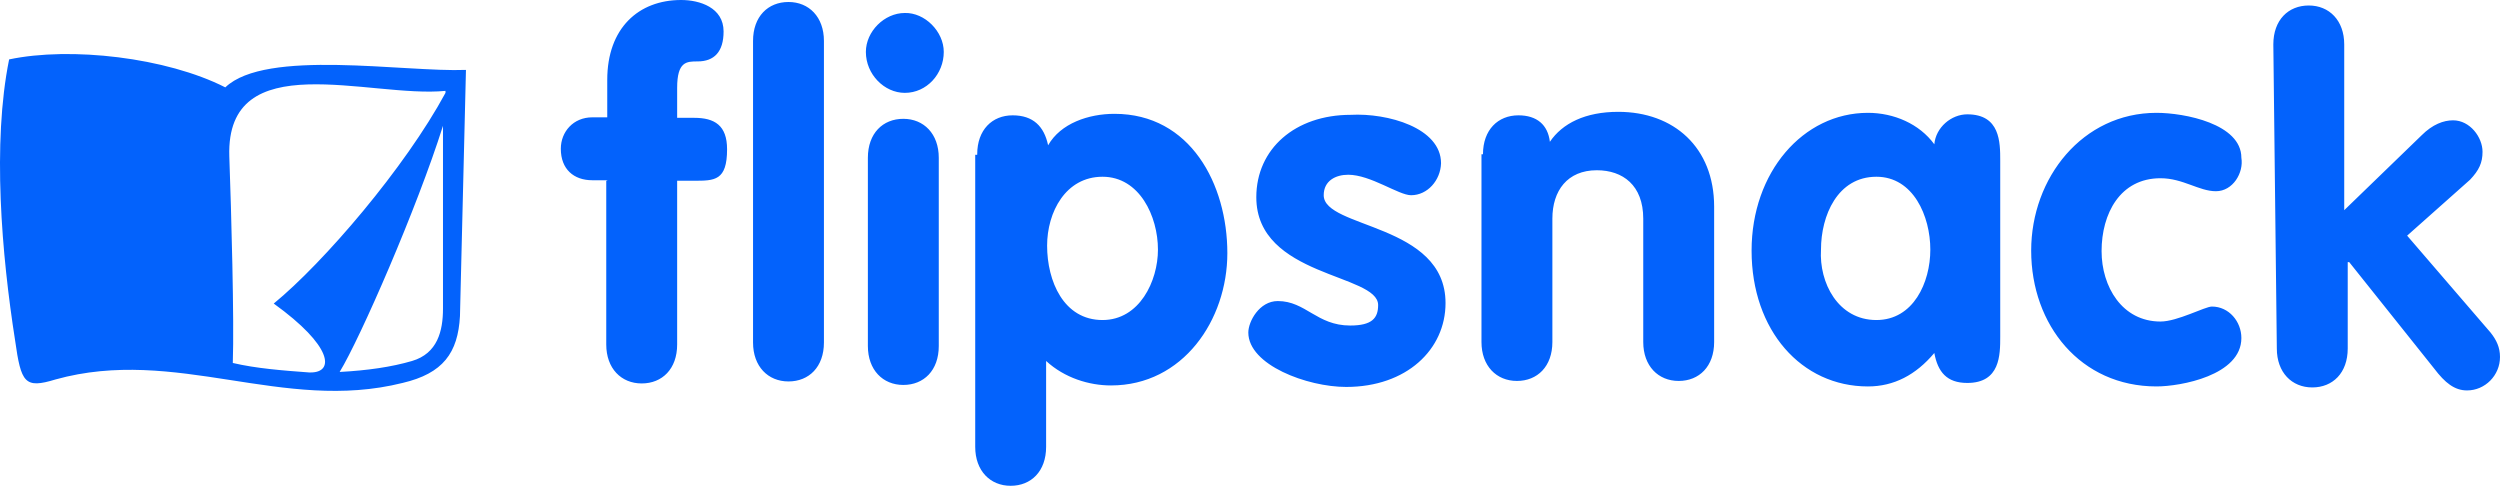
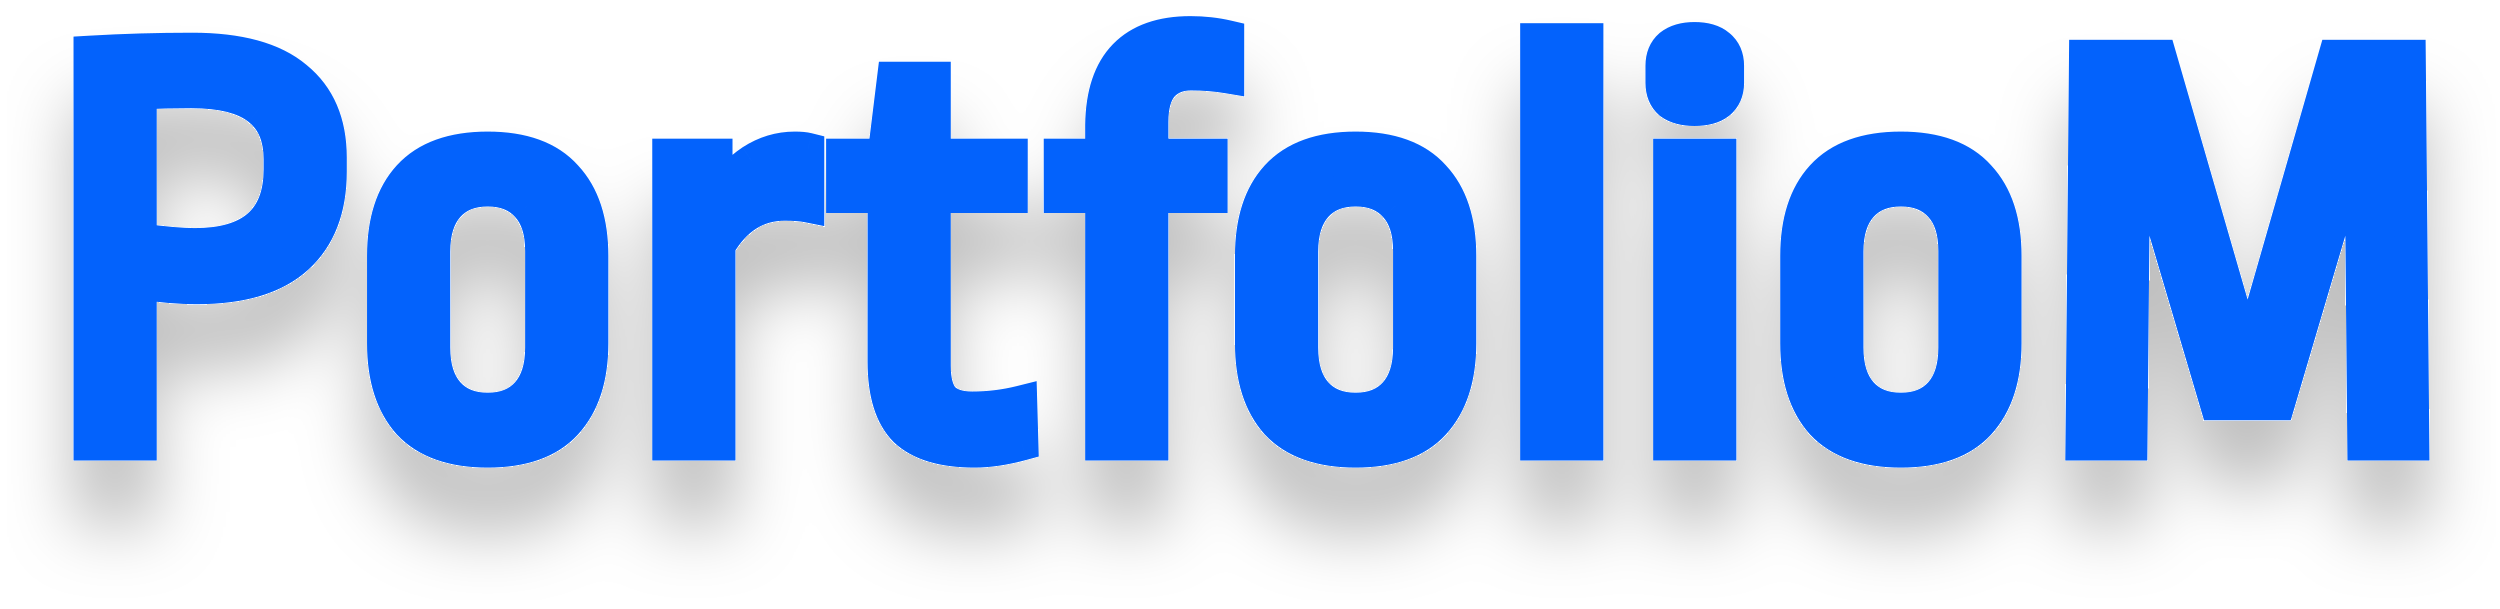
- <svg xmlns="http://www.w3.org/2000/svg" width="460" height="90" fill="none">
-   <path d="M75.815 66.42c-3.767 1.102-8.177 1.745-13.321 2.02 3.766-6.155 14.24-30.132 19.016-45.29v33.623c0 4.134-1.01 8.268-5.695 9.646zm-32.98.367c.275-7.809-.276-27.836-.643-38.033C41.548 8.176 68.098 18.098 81.97 16.72v.367c-7.442 13.78-22.416 31.235-31.602 38.768 10.84 7.808 11.207 12.677 6.798 12.677h-.276c-4.96-.367-9.738-.735-14.055-1.745zm-1.378-50.71c-10.84-5.512-28.479-7.533-39.779-5.145C-1.445 26.366.3 46.852 2.781 62.652c1.102 7.81 1.745 8.912 7.441 7.166 22.14-6.155 41.8 6.156 63.847.644 7.441-1.746 10.197-5.512 10.565-12.31l1.102-45.29c-11.3.459-36.838-3.951-44.28 3.215zM259.639 35.92c-2.296 0-7.441-3.767-11.575-3.767-2.296 0-4.501 1.103-4.501 3.767 0 6.155 22.415 5.144 22.415 19.843 0 8.544-7.165 15.434-18.281 15.434-7.166 0-18.006-4.043-18.006-10.014 0-2.021 2.021-5.788 5.42-5.788 5.145 0 7.166 4.502 13.321 4.502 4.042 0 5.144-1.378 5.144-3.767 0-5.787-22.415-5.144-22.415-19.843 0-8.91 7.165-15.158 17.362-15.158 6.799-.367 16.628 2.389 16.628 8.911-.092 3.124-2.48 5.88-5.512 5.88zm-147.905-2.756h-2.756c-3.399 0-5.787-2.021-5.787-5.788 0-3.123 2.297-5.787 5.787-5.787h2.756v-6.89C111.734 5.145 117.522 0 125.331 0c3.399 0 7.808 1.378 7.808 5.788 0 3.766-1.745 5.512-4.777 5.512-2.021 0-3.766 0-3.766 4.869v5.511h3.123c3.767 0 6.063 1.378 6.063 5.788 0 5.788-2.296 5.788-6.063 5.788h-3.123v30.132c0 4.501-2.756 7.165-6.523 7.165-3.766 0-6.522-2.756-6.522-7.165V33.256h.183v-.092zm26.825-25.631c0-4.501 2.756-7.166 6.523-7.166 3.766 0 6.522 2.756 6.522 7.166V63.02c0 4.502-2.756 7.166-6.522 7.166-3.767 0-6.523-2.756-6.523-7.166V7.533zm35.093 2.021c0 4.042-3.123 7.533-7.165 7.533-3.767 0-7.166-3.399-7.166-7.533 0-3.766 3.399-7.165 7.166-7.165 3.674-.092 7.165 3.399 7.165 7.165zM159.689 29.03c0-4.502 2.756-7.166 6.522-7.166 3.767 0 6.523 2.756 6.523 7.166v34.633c0 4.502-2.756 7.166-6.523 7.166-3.766 0-6.522-2.756-6.522-7.166V29.03zm43.177 29.856c6.798 0 10.197-7.165 10.197-12.953 0-6.155-3.399-13.412-10.197-13.412-6.798 0-10.197 6.522-10.197 12.677 0 6.523 3.031 13.688 10.197 13.688zm-23.059-30.5c0-4.5 2.756-7.165 6.523-7.165 3.766 0 5.788 2.021 6.522 5.512 2.297-4.042 7.442-5.788 12.219-5.788 13.963 0 20.761 12.954 20.761 25.631 0 12.31-8.176 24.345-21.404 24.345-4.042 0-8.544-1.378-11.943-4.502V82.22c0 4.502-2.756 7.166-6.523 7.166-3.766 0-6.522-2.756-6.522-7.166V28.48h.367v-.092zm93.061 0c0-4.5 2.756-7.165 6.523-7.165 3.399 0 5.42 1.746 5.787 4.87 2.297-3.4 6.523-5.513 12.586-5.513 10.197 0 17.638 6.523 17.638 17.455v24.895c0 4.502-2.756 7.166-6.522 7.166-3.767 0-6.523-2.756-6.523-7.165V40.236c0-6.155-3.766-8.91-8.543-8.91-5.42 0-8.176 3.766-8.176 8.91v22.691c0 4.502-2.756 7.166-6.523 7.166s-6.523-2.756-6.523-7.165V28.386h.276zm72.391 30.5c6.798 0 9.921-6.89 9.921-12.953 0-6.155-3.123-13.412-9.921-13.412-7.166 0-10.197 7.165-10.197 13.412-.368 6.063 3.123 12.953 10.197 12.953zm22.783 3.032c0 3.399 0 8.544-6.063 8.544-3.767 0-5.421-2.022-6.064-5.512-3.399 4.042-7.441 6.155-12.218 6.155-12.218 0-21.405-10.29-21.405-24.988 0-14.423 9.462-25.355 21.405-25.355 4.777 0 9.462 2.02 12.218 5.787.276-3.123 3.124-5.512 6.064-5.512 6.063 0 6.063 5.145 6.063 8.544v32.337zm39.686-26.733c-3.123 0-6.063-2.389-10.197-2.389-7.441 0-10.84 6.523-10.84 13.413 0 6.522 3.766 12.953 10.84 12.953 3.123 0 8.176-2.756 9.462-2.756 3.124 0 5.42 2.756 5.42 5.788 0 6.89-11.208 8.91-15.617 8.91-13.964 0-23.059-11.299-23.059-24.987 0-13.413 9.463-25.355 23.059-25.355 5.144 0 15.617 2.02 15.617 8.268.459 2.756-1.562 6.155-4.685 6.155zm10.565-27.009c0-4.501 2.756-7.165 6.522-7.165 3.767 0 6.523 2.756 6.523 7.165v30.5l14.239-13.78c2.021-2.021 4.042-2.756 5.788-2.756 3.123 0 5.42 3.123 5.42 5.787 0 2.021-.643 3.4-2.297 5.145L442.913 43.36l15.342 17.822c1.102 1.378 1.745 2.756 1.745 4.502 0 3.398-2.756 6.154-6.063 6.154-2.297 0-4.042-1.377-6.063-4.042L432.256 48.23h-.275v15.893c0 4.501-2.756 7.165-6.523 7.165-3.766 0-6.522-2.756-6.522-7.165l-.643-55.947z" fill="#0362FC" />
+ <svg xmlns="http://www.w3.org/2000/svg" width="152" height="37" viewBox="0 0 152 37" fill="none">
+   <g filter="url(#filter0_d)">
+     <path d="M11.697 2.988C14.53 2.988 16.63 3.564 17.997 4.716C19.39 5.844 20.085 7.464 20.085 9.576V10.44C20.085 12.696 19.413 14.436 18.07 15.66C16.726 16.884 14.697 17.496 11.986 17.496C10.905 17.496 9.754 17.4 8.53 17.208V27H5.47V3.168C7.51 3.048 9.586 2.988 11.697 2.988ZM11.626 5.58C10.569 5.58 9.538 5.604 8.53 5.652V14.58C9.97 14.772 11.073 14.868 11.841 14.868C15.297 14.868 17.026 13.344 17.026 10.296V9.684C17.026 8.316 16.593 7.296 15.729 6.624C14.866 5.928 13.498 5.58 11.626 5.58ZM29.652 9C31.788 9 33.372 9.576 34.404 10.728C35.46 11.856 35.988 13.464 35.988 15.552V20.88C35.988 22.968 35.46 24.588 34.404 25.74C33.372 26.868 31.788 27.432 29.652 27.432C27.516 27.432 25.92 26.868 24.864 25.74C23.832 24.588 23.316 22.968 23.316 20.88V15.552C23.316 13.464 23.832 11.856 24.864 10.728C25.92 9.576 27.516 9 29.652 9ZM29.652 11.556C28.62 11.556 27.816 11.88 27.24 12.528C26.664 13.176 26.376 14.1 26.376 15.3V21.132C26.376 22.332 26.664 23.256 27.24 23.904C27.816 24.552 28.62 24.876 29.652 24.876C30.684 24.876 31.488 24.552 32.064 23.904C32.64 23.256 32.928 22.332 32.928 21.132V15.264C32.928 14.064 32.64 13.152 32.064 12.528C31.488 11.88 30.684 11.556 29.652 11.556ZM48.325 9C48.661 9 48.925 9.024 49.117 9.072V12.528C48.757 12.456 48.289 12.42 47.713 12.42C46.033 12.42 44.701 13.26 43.717 14.94V27H40.657V9.432H43.537V12.06C44.185 11.076 44.905 10.32 45.697 9.792C46.513 9.264 47.389 9 48.325 9ZM56.807 9.432H61.487V11.952H56.807V22.248C56.807 23.16 56.987 23.82 57.347 24.228C57.731 24.612 58.319 24.804 59.111 24.804C60.12 24.804 61.103 24.684 62.063 24.444L62.136 27C61.08 27.288 60.12 27.432 59.255 27.432C57.336 27.432 55.931 27.012 55.044 26.172C54.179 25.308 53.748 23.916 53.748 21.996V11.952H51.227V9.432H53.748L54.324 4.752H56.807V9.432ZM72.379 1.98C73.171 1.98 73.927 2.064 74.647 2.232V4.68C73.927 4.56 73.183 4.5 72.415 4.5C71.671 4.5 71.083 4.74 70.651 5.22C70.243 5.7 70.039 6.432 70.039 7.416V9.432H73.639V11.952H70.039V27H66.979V11.952H64.459V9.432H66.979V7.596C67.003 5.724 67.471 4.32 68.383 3.384C69.295 2.448 70.627 1.98 72.379 1.98ZM82.422 9C84.558 9 86.142 9.576 87.174 10.728C88.23 11.856 88.758 13.464 88.758 15.552V20.88C88.758 22.968 88.23 24.588 87.174 25.74C86.142 26.868 84.558 27.432 82.422 27.432C80.286 27.432 78.69 26.868 77.634 25.74C76.602 24.588 76.086 22.968 76.086 20.88V15.552C76.086 13.464 76.602 11.856 77.634 10.728C78.69 9.576 80.286 9 82.422 9ZM82.422 11.556C81.39 11.556 80.586 11.88 80.01 12.528C79.434 13.176 79.146 14.1 79.146 15.3V21.132C79.146 22.332 79.434 23.256 80.01 23.904C80.586 24.552 81.39 24.876 82.422 24.876C83.454 24.876 84.258 24.552 84.834 23.904C85.41 23.256 85.698 22.332 85.698 21.132V15.264C85.698 14.064 85.41 13.152 84.834 12.528C84.258 11.88 83.454 11.556 82.422 11.556ZM96.486 2.412V27H93.426V2.412H96.486ZM104.572 9.432V27H101.512V9.432H104.572ZM103.024 2.34C103.672 2.34 104.164 2.484 104.5 2.772C104.86 3.06 105.04 3.468 105.04 3.996V5.04C105.04 5.568 104.86 5.976 104.5 6.264C104.164 6.528 103.672 6.66 103.024 6.66C102.4 6.66 101.908 6.528 101.548 6.264C101.212 5.976 101.044 5.568 101.044 5.04V3.996C101.044 3.468 101.212 3.06 101.548 2.772C101.908 2.484 102.4 2.34 103.024 2.34ZM115.574 9C117.71 9 119.294 9.576 120.326 10.728C121.382 11.856 121.91 13.464 121.91 15.552V20.88C121.91 22.968 121.382 24.588 120.326 25.74C119.294 26.868 117.71 27.432 115.574 27.432C113.438 27.432 111.842 26.868 110.786 25.74C109.754 24.588 109.238 22.968 109.238 20.88V15.552C109.238 13.464 109.754 11.856 110.786 10.728C111.842 9.576 113.438 9 115.574 9ZM115.574 11.556C114.542 11.556 113.738 11.88 113.162 12.528C112.586 13.176 112.298 14.1 112.298 15.3V21.132C112.298 22.332 112.586 23.256 113.162 23.904C113.738 24.552 114.542 24.876 115.574 24.876C116.606 24.876 117.41 24.552 117.986 23.904C118.562 23.256 118.85 22.332 118.85 21.132V15.264C118.85 14.064 118.562 13.152 117.986 12.528C117.41 11.88 116.606 11.556 115.574 11.556ZM143.715 27L143.535 7.632L138.531 24.552H134.751L129.747 7.632L129.567 27H126.579L126.795 3.42H131.331L136.659 21.816L141.951 3.42H146.487L146.703 27H143.715Z" fill="#0362FC" />
+     <path d="M17.997 4.716L17.353 5.481L17.361 5.487L17.368 5.493L17.997 4.716ZM18.07 15.66L17.396 14.921L17.396 14.921L18.07 15.66ZM8.53 17.208L8.684 16.22L7.53 16.039V17.208H8.53ZM8.53 27V28H9.53V27H8.53ZM5.47 27H4.47V28H5.47V27ZM5.47 3.168L5.411 2.17L4.47 2.225V3.168H5.47ZM8.53 5.652L8.482 4.653L7.53 4.698V5.652H8.53ZM8.53 14.58H7.53V15.456L8.397 15.571L8.53 14.58ZM15.729 6.624L15.102 7.403L15.109 7.408L15.116 7.413L15.729 6.624ZM11.697 3.988C14.424 3.988 16.245 4.547 17.353 5.481L18.642 3.951C17.014 2.581 14.636 1.988 11.697 1.988V3.988ZM17.368 5.493C18.483 6.396 19.085 7.705 19.085 9.576H21.085C21.085 7.223 20.297 5.292 18.627 3.939L17.368 5.493ZM19.085 9.576V10.44H21.085V9.576H19.085ZM19.085 10.44C19.085 12.488 18.484 13.93 17.396 14.921L18.743 16.399C20.343 14.942 21.085 12.905 21.085 10.44H19.085ZM17.396 14.921C16.309 15.911 14.568 16.496 11.986 16.496V18.496C14.827 18.496 17.142 17.857 18.743 16.399L17.396 14.921ZM11.986 16.496C10.964 16.496 9.865 16.405 8.684 16.22L8.375 18.196C9.643 18.395 10.847 18.496 11.986 18.496V16.496ZM7.53 17.208V27H9.53V17.208H7.53ZM8.53 26H5.47V28H8.53V26ZM6.47 27V3.168H4.47V27H6.47ZM5.528 4.166C7.548 4.047 9.604 3.988 11.697 3.988V1.988C9.567 1.988 7.471 2.049 5.411 2.17L5.528 4.166ZM11.626 4.58C10.554 4.58 9.507 4.604 8.482 4.653L8.577 6.651C9.569 6.604 10.585 6.58 11.626 6.58V4.58ZM7.53 5.652V14.58H9.53V5.652H7.53ZM8.397 15.571C9.85 15.765 11.006 15.868 11.841 15.868V13.868C11.141 13.868 10.089 13.779 8.662 13.589L8.397 15.571ZM11.841 15.868C13.695 15.868 15.272 15.462 16.391 14.475C17.534 13.467 18.026 12.009 18.026 10.296H16.026C16.026 11.631 15.653 12.459 15.068 12.975C14.459 13.512 13.444 13.868 11.841 13.868V15.868ZM18.026 10.296V9.684H16.026V10.296H18.026ZM18.026 9.684C18.026 8.092 17.511 6.743 16.343 5.835L15.116 7.413C15.676 7.849 16.026 8.54 16.026 9.684H18.026ZM16.357 5.845C15.229 4.937 13.582 4.58 11.626 4.58V6.58C13.412 6.58 14.502 6.919 15.102 7.403L16.357 5.845ZM34.404 10.728L33.659 11.395L33.667 11.403L33.674 11.411L34.404 10.728ZM34.404 25.74L33.667 25.064L33.666 25.065L34.404 25.74ZM24.864 25.74L24.119 26.407L24.127 26.415L24.134 26.423L24.864 25.74ZM24.864 10.728L24.127 10.052L24.126 10.053L24.864 10.728ZM27.24 12.528L27.988 13.192L27.988 13.192L27.24 12.528ZM27.24 23.904L27.988 23.24L27.988 23.24L27.24 23.904ZM32.064 23.904L31.317 23.24L31.317 23.24L32.064 23.904ZM32.064 12.528L31.317 13.192L31.323 13.199L31.329 13.206L32.064 12.528ZM29.652 10C31.616 10 32.881 10.526 33.659 11.395L35.149 10.061C33.864 8.626 31.96 8 29.652 8V10ZM33.674 11.411C34.503 12.297 34.988 13.627 34.988 15.552H36.988C36.988 13.301 36.417 11.415 35.134 10.045L33.674 11.411ZM34.988 15.552V20.88H36.988V15.552H34.988ZM34.988 20.88C34.988 22.803 34.504 24.151 33.667 25.064L35.141 26.416C36.417 25.025 36.988 23.133 36.988 20.88H34.988ZM33.666 25.065C32.889 25.914 31.622 26.432 29.652 26.432V28.432C31.954 28.432 33.855 27.822 35.142 26.415L33.666 25.065ZM29.652 26.432C27.684 26.432 26.398 25.915 25.594 25.057L24.134 26.423C25.443 27.821 27.349 28.432 29.652 28.432V26.432ZM25.609 25.073C24.791 24.16 24.316 22.809 24.316 20.88H22.316C22.316 23.127 22.873 25.016 24.119 26.407L25.609 25.073ZM24.316 20.88V15.552H22.316V20.88H24.316ZM24.316 15.552C24.316 13.621 24.792 12.288 25.602 11.403L24.126 10.053C22.872 11.424 22.316 13.306 22.316 15.552H24.316ZM25.601 11.404C26.406 10.526 27.69 10 29.652 10V8C27.343 8 25.434 8.626 24.127 10.052L25.601 11.404ZM29.652 10.556C28.394 10.556 27.295 10.961 26.493 11.864L27.988 13.192C28.338 12.799 28.846 12.556 29.652 12.556V10.556ZM26.493 11.864C25.701 12.755 25.376 13.949 25.376 15.3H27.376C27.376 14.251 27.628 13.597 27.988 13.192L26.493 11.864ZM25.376 15.3V21.132H27.376V15.3H25.376ZM25.376 21.132C25.376 22.483 25.701 23.677 26.493 24.568L27.988 23.24C27.628 22.835 27.376 22.181 27.376 21.132H25.376ZM26.493 24.568C27.295 25.471 28.394 25.876 29.652 25.876V23.876C28.846 23.876 28.338 23.633 27.988 23.24L26.493 24.568ZM29.652 25.876C30.91 25.876 32.01 25.471 32.812 24.568L31.317 23.24C30.967 23.633 30.458 23.876 29.652 23.876V25.876ZM32.812 24.568C33.604 23.677 33.928 22.483 33.928 21.132H31.928C31.928 22.181 31.677 22.835 31.317 23.24L32.812 24.568ZM33.928 21.132V15.264H31.928V21.132H33.928ZM33.928 15.264C33.928 13.916 33.605 12.723 32.799 11.85L31.329 13.206C31.676 13.581 31.928 14.212 31.928 15.264H33.928ZM32.812 11.864C32.01 10.961 30.91 10.556 29.652 10.556V12.556C30.458 12.556 30.967 12.799 31.317 13.192L32.812 11.864ZM49.117 9.072H50.117V8.291L49.359 8.102L49.117 9.072ZM49.117 12.528L48.921 13.509L50.117 13.748V12.528H49.117ZM43.717 14.94L42.854 14.435L42.717 14.669V14.94H43.717ZM43.717 27V28H44.717V27H43.717ZM40.657 27H39.657V28H40.657V27ZM40.657 9.432V8.432H39.657V9.432H40.657ZM43.537 9.432H44.537V8.432H43.537V9.432ZM43.537 12.06H42.537V15.397L44.372 12.61L43.537 12.06ZM45.697 9.792L45.153 8.952L45.142 8.96L45.697 9.792ZM48.325 10C48.627 10 48.798 10.023 48.874 10.042L49.359 8.102C49.052 8.025 48.694 8 48.325 8V10ZM48.117 9.072V12.528H50.117V9.072H48.117ZM49.313 11.547C48.863 11.457 48.322 11.42 47.713 11.42V13.42C48.255 13.42 48.651 13.455 48.921 13.509L49.313 11.547ZM47.713 11.42C45.615 11.42 43.983 12.506 42.854 14.435L44.58 15.445C45.418 14.014 46.45 13.42 47.713 13.42V11.42ZM42.717 14.94V27H44.717V14.94H42.717ZM43.717 26H40.657V28H43.717V26ZM41.657 27V9.432H39.657V27H41.657ZM40.657 10.432H43.537V8.432H40.657V10.432ZM42.537 9.432V12.06H44.537V9.432H42.537ZM44.372 12.61C44.963 11.712 45.594 11.062 46.251 10.624L45.142 8.96C44.215 9.578 43.406 10.44 42.702 11.51L44.372 12.61ZM46.24 10.632C46.901 10.204 47.589 10 48.325 10V8C47.188 8 46.125 8.324 45.154 8.952L46.24 10.632ZM56.807 9.432H55.807V10.432H56.807V9.432ZM61.487 9.432H62.487V8.432H61.487V9.432ZM61.487 11.952V12.952H62.487V11.952H61.487ZM56.807 11.952V10.952H55.807V11.952H56.807ZM57.347 24.228L56.598 24.89L56.618 24.913L56.64 24.935L57.347 24.228ZM62.063 24.444L63.063 24.416L63.028 23.172L61.821 23.474L62.063 24.444ZM62.136 27L62.399 27.965L63.157 27.758L63.135 26.972L62.136 27ZM55.044 26.172L54.336 26.879L54.346 26.889L54.356 26.898L55.044 26.172ZM53.748 11.952H54.748V10.952H53.748V11.952ZM51.227 11.952H50.227V12.952H51.227V11.952ZM51.227 9.432V8.432H50.227V9.432H51.227ZM53.748 9.432V10.432H54.632L54.74 9.554L53.748 9.432ZM54.324 4.752V3.752H53.439L53.331 4.63L54.324 4.752ZM56.807 4.752H57.807V3.752H56.807V4.752ZM56.807 10.432H61.487V8.432H56.807V10.432ZM60.487 9.432V11.952H62.487V9.432H60.487ZM61.487 10.952H56.807V12.952H61.487V10.952ZM55.807 11.952V22.248H57.807V11.952H55.807ZM55.807 22.248C55.807 23.251 55.998 24.21 56.598 24.89L58.097 23.566C57.977 23.43 57.807 23.069 57.807 22.248H55.807ZM56.64 24.935C57.283 25.578 58.176 25.804 59.111 25.804V23.804C58.463 23.804 58.18 23.646 58.055 23.521L56.64 24.935ZM59.111 25.804C60.2 25.804 61.265 25.674 62.306 25.414L61.821 23.474C60.942 23.694 60.039 23.804 59.111 23.804V25.804ZM61.064 24.472L61.136 27.028L63.135 26.972L63.063 24.416L61.064 24.472ZM61.872 26.035C60.88 26.306 60.011 26.432 59.255 26.432V28.432C60.228 28.432 61.279 28.27 62.399 27.965L61.872 26.035ZM59.255 26.432C57.451 26.432 56.351 26.033 55.731 25.445L54.356 26.898C55.512 27.991 57.22 28.432 59.255 28.432V26.432ZM55.751 25.465C55.157 24.872 54.748 23.798 54.748 21.996H52.748C52.748 24.034 53.202 25.744 54.336 26.879L55.751 25.465ZM54.748 21.996V11.952H52.748V21.996H54.748ZM53.748 10.952H51.227V12.952H53.748V10.952ZM52.227 11.952V9.432H50.227V11.952H52.227ZM51.227 10.432H53.748V8.432H51.227V10.432ZM54.74 9.554L55.316 4.874L53.331 4.63L52.755 9.31L54.74 9.554ZM54.324 5.752H56.807V3.752H54.324V5.752ZM55.807 4.752V9.432H57.807V4.752H55.807ZM74.647 2.232H75.647V1.438L74.874 1.258L74.647 2.232ZM74.647 4.68L74.483 5.666L75.647 5.86V4.68H74.647ZM70.651 5.22L69.908 4.551L69.898 4.562L69.889 4.572L70.651 5.22ZM70.039 9.432H69.039V10.432H70.039V9.432ZM73.639 9.432H74.639V8.432H73.639V9.432ZM73.639 11.952V12.952H74.639V11.952H73.639ZM70.039 11.952V10.952H69.039V11.952H70.039ZM70.039 27V28H71.039V27H70.039ZM66.979 27H65.979V28H66.979V27ZM66.979 11.952H67.979V10.952H66.979V11.952ZM64.459 11.952H63.459V12.952H64.459V11.952ZM64.459 9.432V8.432H63.459V9.432H64.459ZM66.979 9.432V10.432H67.979V9.432H66.979ZM66.979 7.596L65.979 7.583V7.596H66.979ZM68.383 3.384L69.099 4.082L69.099 4.082L68.383 3.384ZM72.379 2.98C73.1 2.98 73.779 3.056 74.42 3.206L74.874 1.258C74.075 1.072 73.242 0.98 72.379 0.98V2.98ZM73.647 2.232V4.68H75.647V2.232H73.647ZM74.811 3.694C74.034 3.564 73.235 3.5 72.415 3.5V5.5C73.131 5.5 73.82 5.556 74.483 5.666L74.811 3.694ZM72.415 3.5C71.435 3.5 70.559 3.827 69.908 4.551L71.394 5.889C71.607 5.653 71.907 5.5 72.415 5.5V3.5ZM69.889 4.572C69.261 5.311 69.039 6.321 69.039 7.416H71.039C71.039 6.543 71.224 6.089 71.413 5.868L69.889 4.572ZM69.039 7.416V9.432H71.039V7.416H69.039ZM70.039 10.432H73.639V8.432H70.039V10.432ZM72.639 9.432V11.952H74.639V9.432H72.639ZM73.639 10.952H70.039V12.952H73.639V10.952ZM69.039 11.952V27H71.039V11.952H69.039ZM70.039 26H66.979V28H70.039V26ZM67.979 27V11.952H65.979V27H67.979ZM66.979 10.952H64.459V12.952H66.979V10.952ZM65.459 11.952V9.432H63.459V11.952H65.459ZM64.459 10.432H66.979V8.432H64.459V10.432ZM67.979 9.432V7.596H65.979V9.432H67.979ZM67.979 7.609C68.001 5.882 68.431 4.768 69.099 4.082L67.667 2.686C66.511 3.872 66.005 5.566 65.979 7.583L67.979 7.609ZM69.099 4.082C69.766 3.398 70.802 2.98 72.379 2.98V0.98C70.452 0.98 68.824 1.498 67.667 2.686L69.099 4.082ZM87.174 10.728L86.429 11.395L86.436 11.403L86.444 11.411L87.174 10.728ZM87.174 25.74L86.437 25.064L86.436 25.065L87.174 25.74ZM77.634 25.74L76.889 26.407L76.896 26.415L76.904 26.423L77.634 25.74ZM77.634 10.728L76.897 10.052L76.896 10.053L77.634 10.728ZM80.01 12.528L80.757 13.192L80.757 13.192L80.01 12.528ZM80.01 23.904L80.757 23.24L80.757 23.24L80.01 23.904ZM84.834 23.904L84.086 23.24L84.086 23.24L84.834 23.904ZM84.834 12.528L84.086 13.192L84.093 13.199L84.099 13.206L84.834 12.528ZM82.422 10C84.386 10 85.651 10.526 86.429 11.395L87.919 10.061C86.633 8.626 84.73 8 82.422 8V10ZM86.444 11.411C87.273 12.297 87.758 13.627 87.758 15.552H89.758C89.758 13.301 89.187 11.415 87.904 10.045L86.444 11.411ZM87.758 15.552V20.88H89.758V15.552H87.758ZM87.758 20.88C87.758 22.803 87.273 24.151 86.437 25.064L87.911 26.416C89.186 25.025 89.758 23.133 89.758 20.88H87.758ZM86.436 25.065C85.659 25.914 84.392 26.432 82.422 26.432V28.432C84.724 28.432 86.624 27.822 87.912 26.415L86.436 25.065ZM82.422 26.432C80.453 26.432 79.167 25.915 78.364 25.057L76.904 26.423C78.212 27.821 80.118 28.432 82.422 28.432V26.432ZM78.379 25.073C77.561 24.16 77.086 22.809 77.086 20.88H75.086C75.086 23.127 75.642 25.016 76.889 26.407L78.379 25.073ZM77.086 20.88V15.552H75.086V20.88H77.086ZM77.086 15.552C77.086 13.621 77.562 12.288 78.372 11.403L76.896 10.053C75.642 11.424 75.086 13.306 75.086 15.552H77.086ZM78.371 11.404C79.176 10.526 80.459 10 82.422 10V8C80.112 8 78.204 8.626 76.897 10.052L78.371 11.404ZM82.422 10.556C81.164 10.556 80.064 10.961 79.262 11.864L80.757 13.192C81.107 12.799 81.616 12.556 82.422 12.556V10.556ZM79.262 11.864C78.47 12.755 78.146 13.949 78.146 15.3H80.146C80.146 14.251 80.397 13.597 80.757 13.192L79.262 11.864ZM78.146 15.3V21.132H80.146V15.3H78.146ZM78.146 21.132C78.146 22.483 78.47 23.677 79.262 24.568L80.757 23.24C80.397 22.835 80.146 22.181 80.146 21.132H78.146ZM79.262 24.568C80.064 25.471 81.164 25.876 82.422 25.876V23.876C81.616 23.876 81.107 23.633 80.757 23.24L79.262 24.568ZM82.422 25.876C83.68 25.876 84.779 25.471 85.581 24.568L84.086 23.24C83.736 23.633 83.228 23.876 82.422 23.876V25.876ZM85.581 24.568C86.373 23.677 86.698 22.483 86.698 21.132H84.698C84.698 22.181 84.446 22.835 84.086 23.24L85.581 24.568ZM86.698 21.132V15.264H84.698V21.132H86.698ZM86.698 15.264C86.698 13.916 86.374 12.723 85.569 11.85L84.099 13.206C84.445 13.581 84.698 14.212 84.698 15.264H86.698ZM85.581 11.864C84.779 10.961 83.68 10.556 82.422 10.556V12.556C83.228 12.556 83.736 12.799 84.086 13.192L85.581 11.864ZM96.486 2.412H97.486V1.412H96.486V2.412ZM96.486 27V28H97.486V27H96.486ZM93.426 27H92.426V28H93.426V27ZM93.426 2.412V1.412H92.426V2.412H93.426ZM95.486 2.412V27H97.486V2.412H95.486ZM96.486 26H93.426V28H96.486V26ZM94.426 27V2.412H92.426V27H94.426ZM93.426 3.412H96.486V1.412H93.426V3.412ZM104.572 9.432H105.572V8.432H104.572V9.432ZM104.572 27V28H105.572V27H104.572ZM101.512 27H100.512V28H101.512V27ZM101.512 9.432V8.432H100.512V9.432H101.512ZM104.5 2.772L103.849 3.531L103.862 3.542L103.875 3.553L104.5 2.772ZM104.5 6.264L105.118 7.05L105.125 7.045L104.5 6.264ZM101.548 6.264L100.897 7.023L100.926 7.048L100.957 7.07L101.548 6.264ZM101.548 2.772L100.923 1.991L100.91 2.002L100.897 2.013L101.548 2.772ZM103.572 9.432V27H105.572V9.432H103.572ZM104.572 26H101.512V28H104.572V26ZM102.512 27V9.432H100.512V27H102.512ZM101.512 10.432H104.572V8.432H101.512V10.432ZM103.024 3.34C103.542 3.34 103.763 3.457 103.849 3.531L105.151 2.013C104.566 1.511 103.803 1.34 103.024 1.34V3.34ZM103.875 3.553C103.962 3.622 104.04 3.722 104.04 3.996H106.04C106.04 3.214 105.758 2.498 105.125 1.991L103.875 3.553ZM104.04 3.996V5.04H106.04V3.996H104.04ZM104.04 5.04C104.04 5.314 103.962 5.414 103.875 5.483L105.125 7.045C105.758 6.538 106.04 5.822 106.04 5.04H104.04ZM103.882 5.478C103.793 5.548 103.558 5.66 103.024 5.66V7.66C103.786 7.66 104.535 7.508 105.118 7.05L103.882 5.478ZM103.024 5.66C102.53 5.66 102.272 5.555 102.14 5.458L100.957 7.07C101.545 7.501 102.27 7.66 103.024 7.66V5.66ZM102.199 5.505C102.128 5.444 102.044 5.338 102.044 5.04H100.044C100.044 5.798 100.297 6.508 100.897 7.023L102.199 5.505ZM102.044 5.04V3.996H100.044V5.04H102.044ZM102.044 3.996C102.044 3.698 102.128 3.592 102.199 3.531L100.897 2.013C100.297 2.528 100.044 3.238 100.044 3.996H102.044ZM102.173 3.553C102.302 3.45 102.547 3.34 103.024 3.34V1.34C102.253 1.34 101.515 1.518 100.923 1.991L102.173 3.553ZM120.326 10.728L119.581 11.395L119.589 11.403L119.596 11.411L120.326 10.728ZM120.326 25.74L119.589 25.064L119.588 25.065L120.326 25.74ZM110.786 25.74L110.041 26.407L110.049 26.415L110.056 26.423L110.786 25.74ZM110.786 10.728L110.049 10.052L110.048 10.053L110.786 10.728ZM113.162 12.528L113.91 13.192L113.91 13.192L113.162 12.528ZM113.162 23.904L113.91 23.24L113.91 23.24L113.162 23.904ZM117.986 23.904L117.239 23.24L117.239 23.24L117.986 23.904ZM117.986 12.528L117.239 13.192L117.245 13.199L117.251 13.206L117.986 12.528ZM115.574 10C117.538 10 118.803 10.526 119.581 11.395L121.071 10.061C119.785 8.626 117.882 8 115.574 8V10ZM119.596 11.411C120.425 12.297 120.91 13.627 120.91 15.552H122.91C122.91 13.301 122.339 11.415 121.056 10.045L119.596 11.411ZM120.91 15.552V20.88H122.91V15.552H120.91ZM120.91 20.88C120.91 22.803 120.426 24.151 119.589 25.064L121.063 26.416C122.338 25.025 122.91 23.133 122.91 20.88H120.91ZM119.588 25.065C118.811 25.914 117.544 26.432 115.574 26.432V28.432C117.876 28.432 119.777 27.822 121.064 26.415L119.588 25.065ZM115.574 26.432C113.606 26.432 112.32 25.915 111.516 25.057L110.056 26.423C111.365 27.821 113.27 28.432 115.574 28.432V26.432ZM111.531 25.073C110.713 24.16 110.238 22.809 110.238 20.88H108.238C108.238 23.127 108.795 25.016 110.041 26.407L111.531 25.073ZM110.238 20.88V15.552H108.238V20.88H110.238ZM110.238 15.552C110.238 13.621 110.714 12.288 111.524 11.403L110.048 10.053C108.794 11.424 108.238 13.306 108.238 15.552H110.238ZM111.523 11.404C112.328 10.526 113.612 10 115.574 10V8C113.265 8 111.356 8.626 110.049 10.052L111.523 11.404ZM115.574 10.556C114.316 10.556 113.217 10.961 112.415 11.864L113.91 13.192C114.26 12.799 114.768 12.556 115.574 12.556V10.556ZM112.415 11.864C111.623 12.755 111.298 13.949 111.298 15.3H113.298C113.298 14.251 113.55 13.597 113.91 13.192L112.415 11.864ZM111.298 15.3V21.132H113.298V15.3H111.298ZM111.298 21.132C111.298 22.483 111.623 23.677 112.415 24.568L113.91 23.24C113.55 22.835 113.298 22.181 113.298 21.132H111.298ZM112.415 24.568C113.217 25.471 114.316 25.876 115.574 25.876V23.876C114.768 23.876 114.26 23.633 113.91 23.24L112.415 24.568ZM115.574 25.876C116.832 25.876 117.932 25.471 118.734 24.568L117.239 23.24C116.889 23.633 116.38 23.876 115.574 23.876V25.876ZM118.734 24.568C119.526 23.677 119.85 22.483 119.85 21.132H117.85C117.85 22.181 117.599 22.835 117.239 23.24L118.734 24.568ZM119.85 21.132V15.264H117.85V21.132H119.85ZM119.85 15.264C119.85 13.916 119.527 12.723 118.721 11.85L117.251 13.206C117.598 13.581 117.85 14.212 117.85 15.264H119.85ZM118.734 11.864C117.932 10.961 116.832 10.556 115.574 10.556V12.556C116.38 12.556 116.889 12.799 117.239 13.192L118.734 11.864ZM143.715 27L142.715 27.009L142.724 28H143.715V27ZM143.535 7.632L144.535 7.623L142.576 7.348L143.535 7.632ZM138.531 24.552V25.552H139.278L139.49 24.836L138.531 24.552ZM134.751 24.552L133.792 24.836L134.004 25.552H134.751V24.552ZM129.747 7.632L130.706 7.348L128.747 7.623L129.747 7.632ZM129.567 27V28H130.557L130.567 27.009L129.567 27ZM126.579 27L125.579 26.991L125.569 28H126.579V27ZM126.795 3.42V2.42H125.804L125.795 3.411L126.795 3.42ZM131.331 3.42L132.291 3.142L132.082 2.42H131.331V3.42ZM136.659 21.816L135.698 22.094L136.662 25.422L137.62 22.093L136.659 21.816ZM141.951 3.42V2.42H141.198L140.99 3.144L141.951 3.42ZM146.487 3.42L147.487 3.411L147.477 2.42H146.487V3.42ZM146.703 27V28H147.712L147.703 26.991L146.703 27ZM144.715 26.991L144.535 7.623L142.535 7.641L142.715 27.009L144.715 26.991ZM142.576 7.348L137.572 24.268L139.49 24.836L144.494 7.916L142.576 7.348ZM138.531 23.552H134.751V25.552H138.531V23.552ZM135.71 24.268L130.706 7.348L128.788 7.916L133.792 24.836L135.71 24.268ZM128.747 7.623L128.567 26.991L130.567 27.009L130.747 7.641L128.747 7.623ZM129.567 26H126.579V28H129.567V26ZM127.579 27.009L127.795 3.429L125.795 3.411L125.579 26.991L127.579 27.009ZM126.795 4.42H131.331V2.42H126.795V4.42ZM130.37 3.698L135.698 22.094L137.619 21.538L132.291 3.142L130.37 3.698ZM137.62 22.093L142.912 3.696L140.99 3.144L135.698 21.54L137.62 22.093ZM141.951 4.42H146.487V2.42H141.951V4.42ZM145.487 3.429L145.703 27.009L147.703 26.991L147.487 3.411L145.487 3.429ZM146.703 26H143.715V28H146.703V26Z" fill="#0362FC" />
+   </g>
+   <defs>
+     <filter id="filter0_d" x="0.47" y="0.98" width="151.242" height="35.452" filterUnits="userSpaceOnUse" color-interpolation-filters="sRGB">
+       <feFlood flood-opacity="0" result="BackgroundImageFix" />
+       <feColorMatrix in="SourceAlpha" type="matrix" values="0 0 0 0 0 0 0 0 0 0 0 0 0 0 0 0 0 0 127 0" result="hardAlpha" />
+       <feOffset dy="4" />
+       <feGaussianBlur stdDeviation="2" />
+       <feComposite in2="hardAlpha" operator="out" />
+       <feColorMatrix type="matrix" values="0 0 0 0 0 0 0 0 0 0 0 0 0 0 0 0 0 0 0.25 0" />
+       <feBlend mode="normal" in2="BackgroundImageFix" result="effect1_dropShadow" />
+       <feBlend mode="normal" in="SourceGraphic" in2="effect1_dropShadow" result="shape" />
+     </filter>
+   </defs>
</svg>
